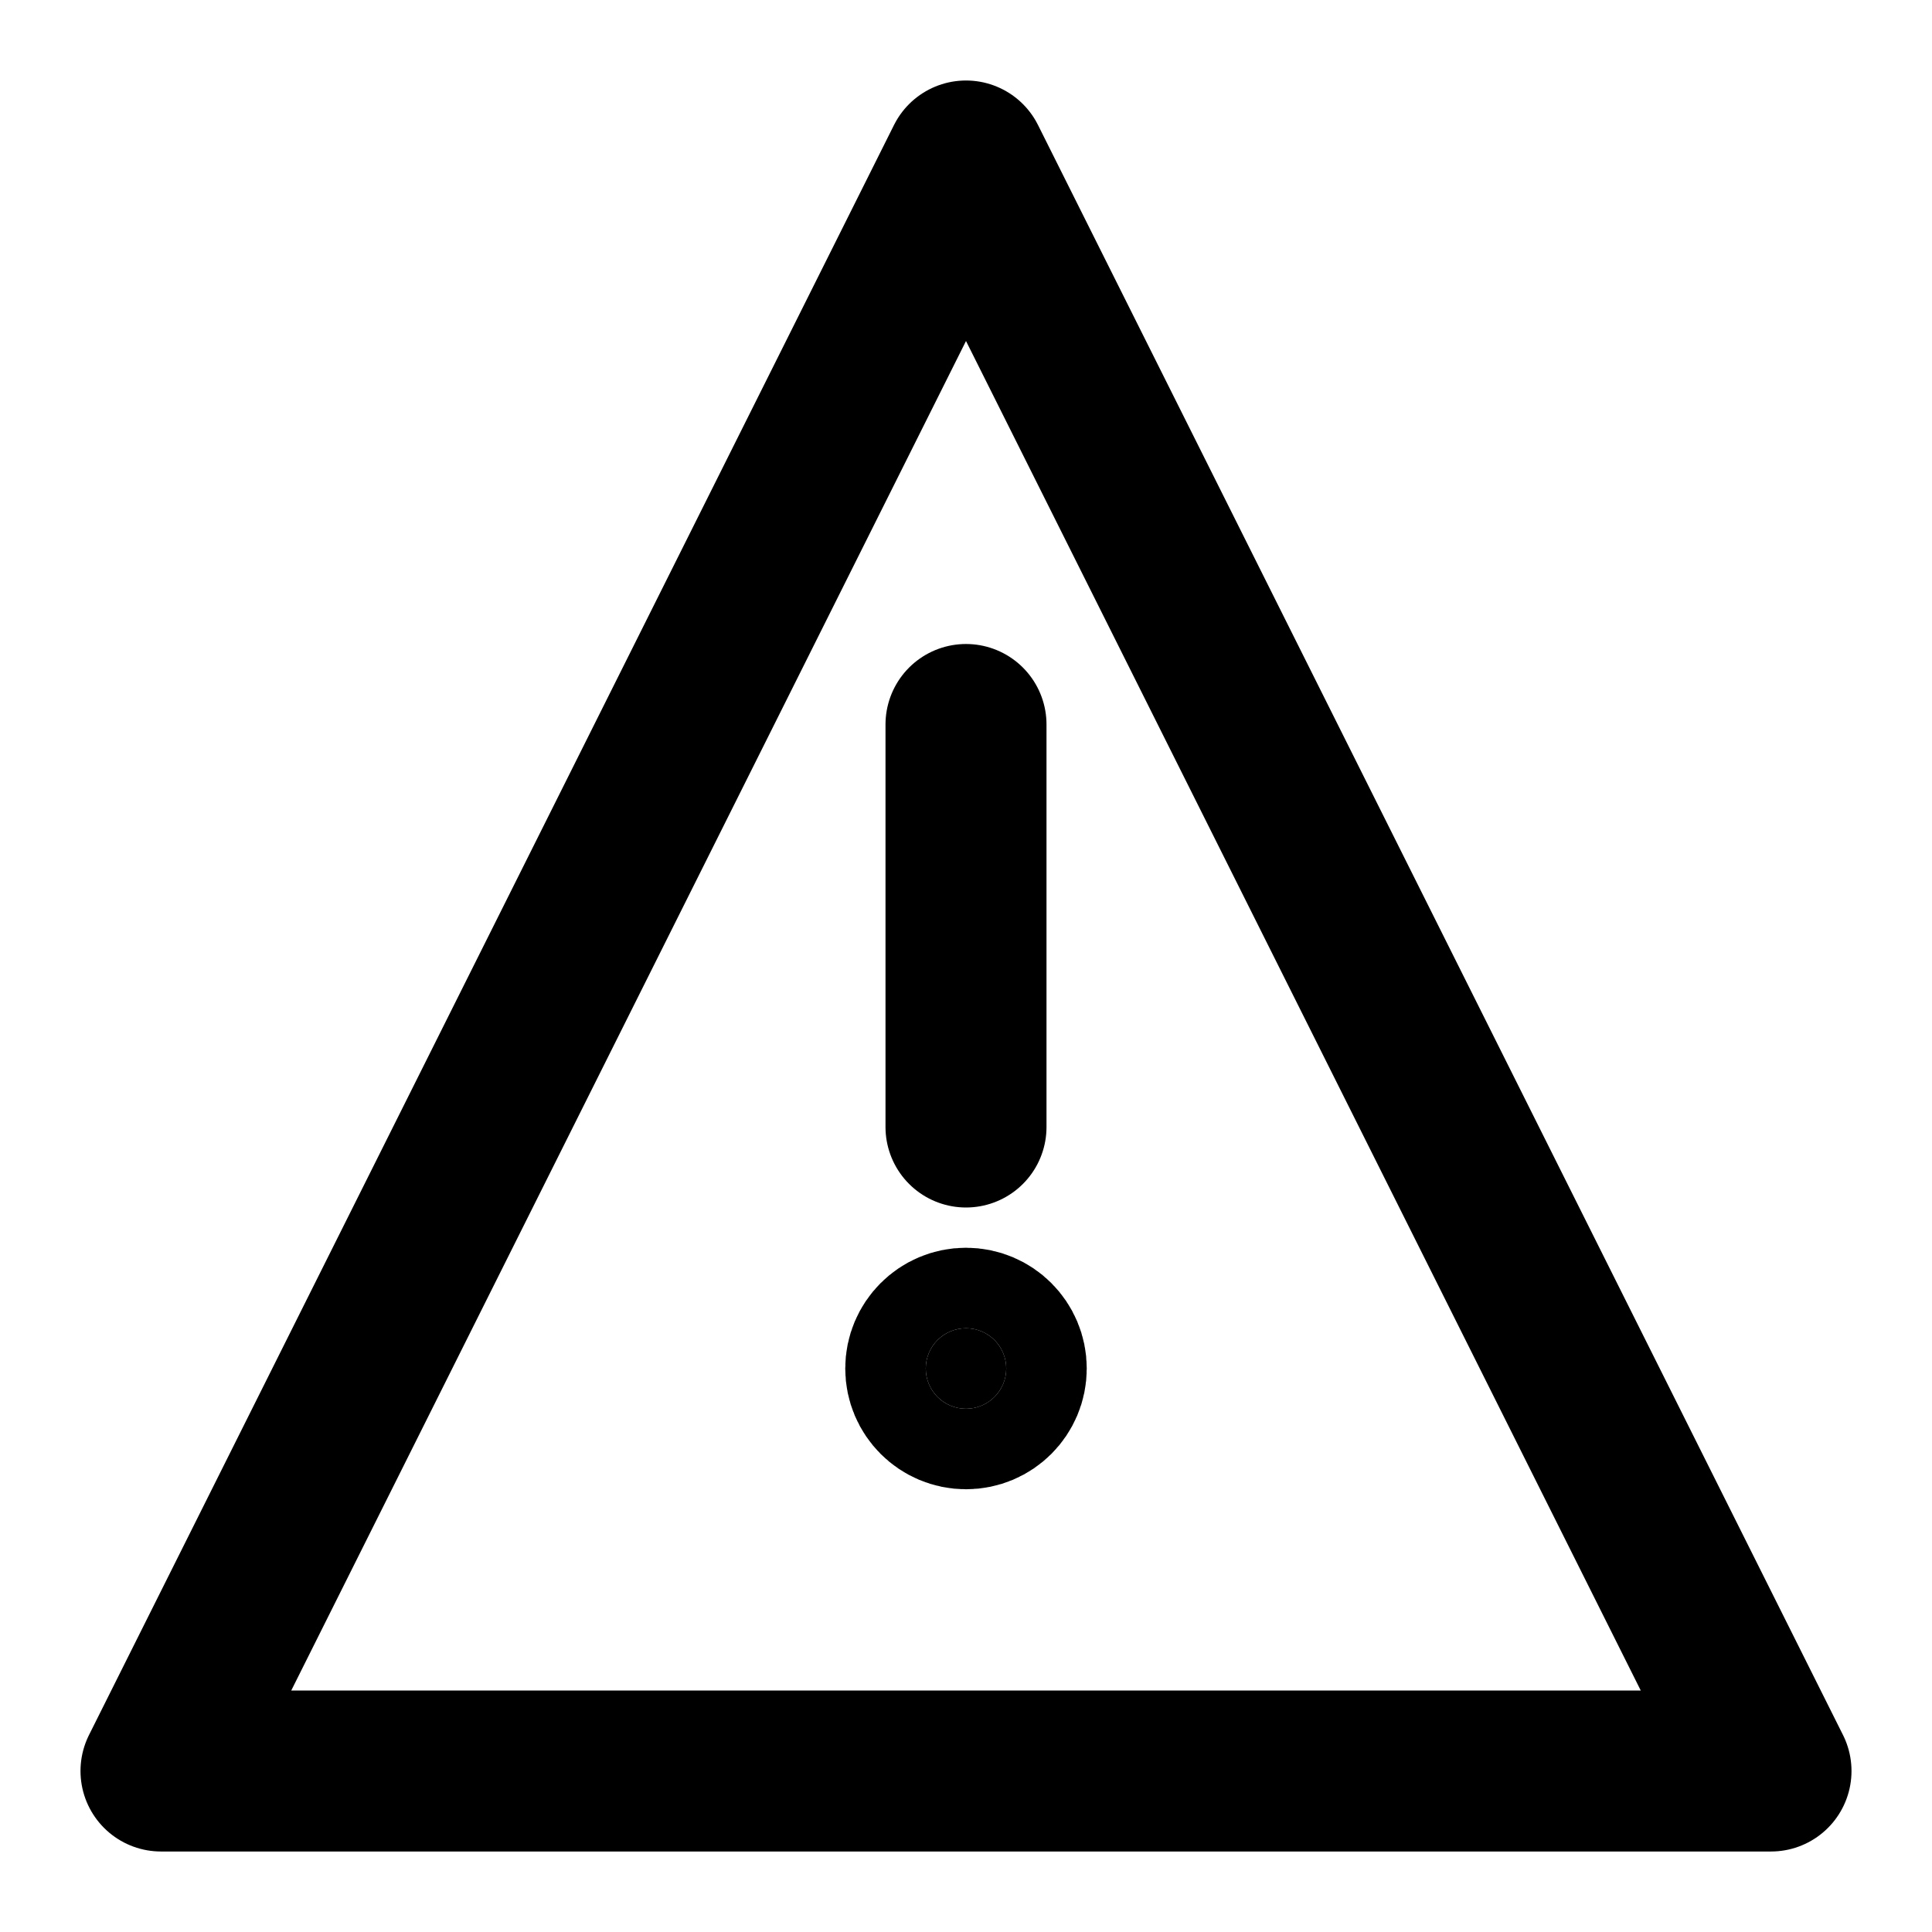
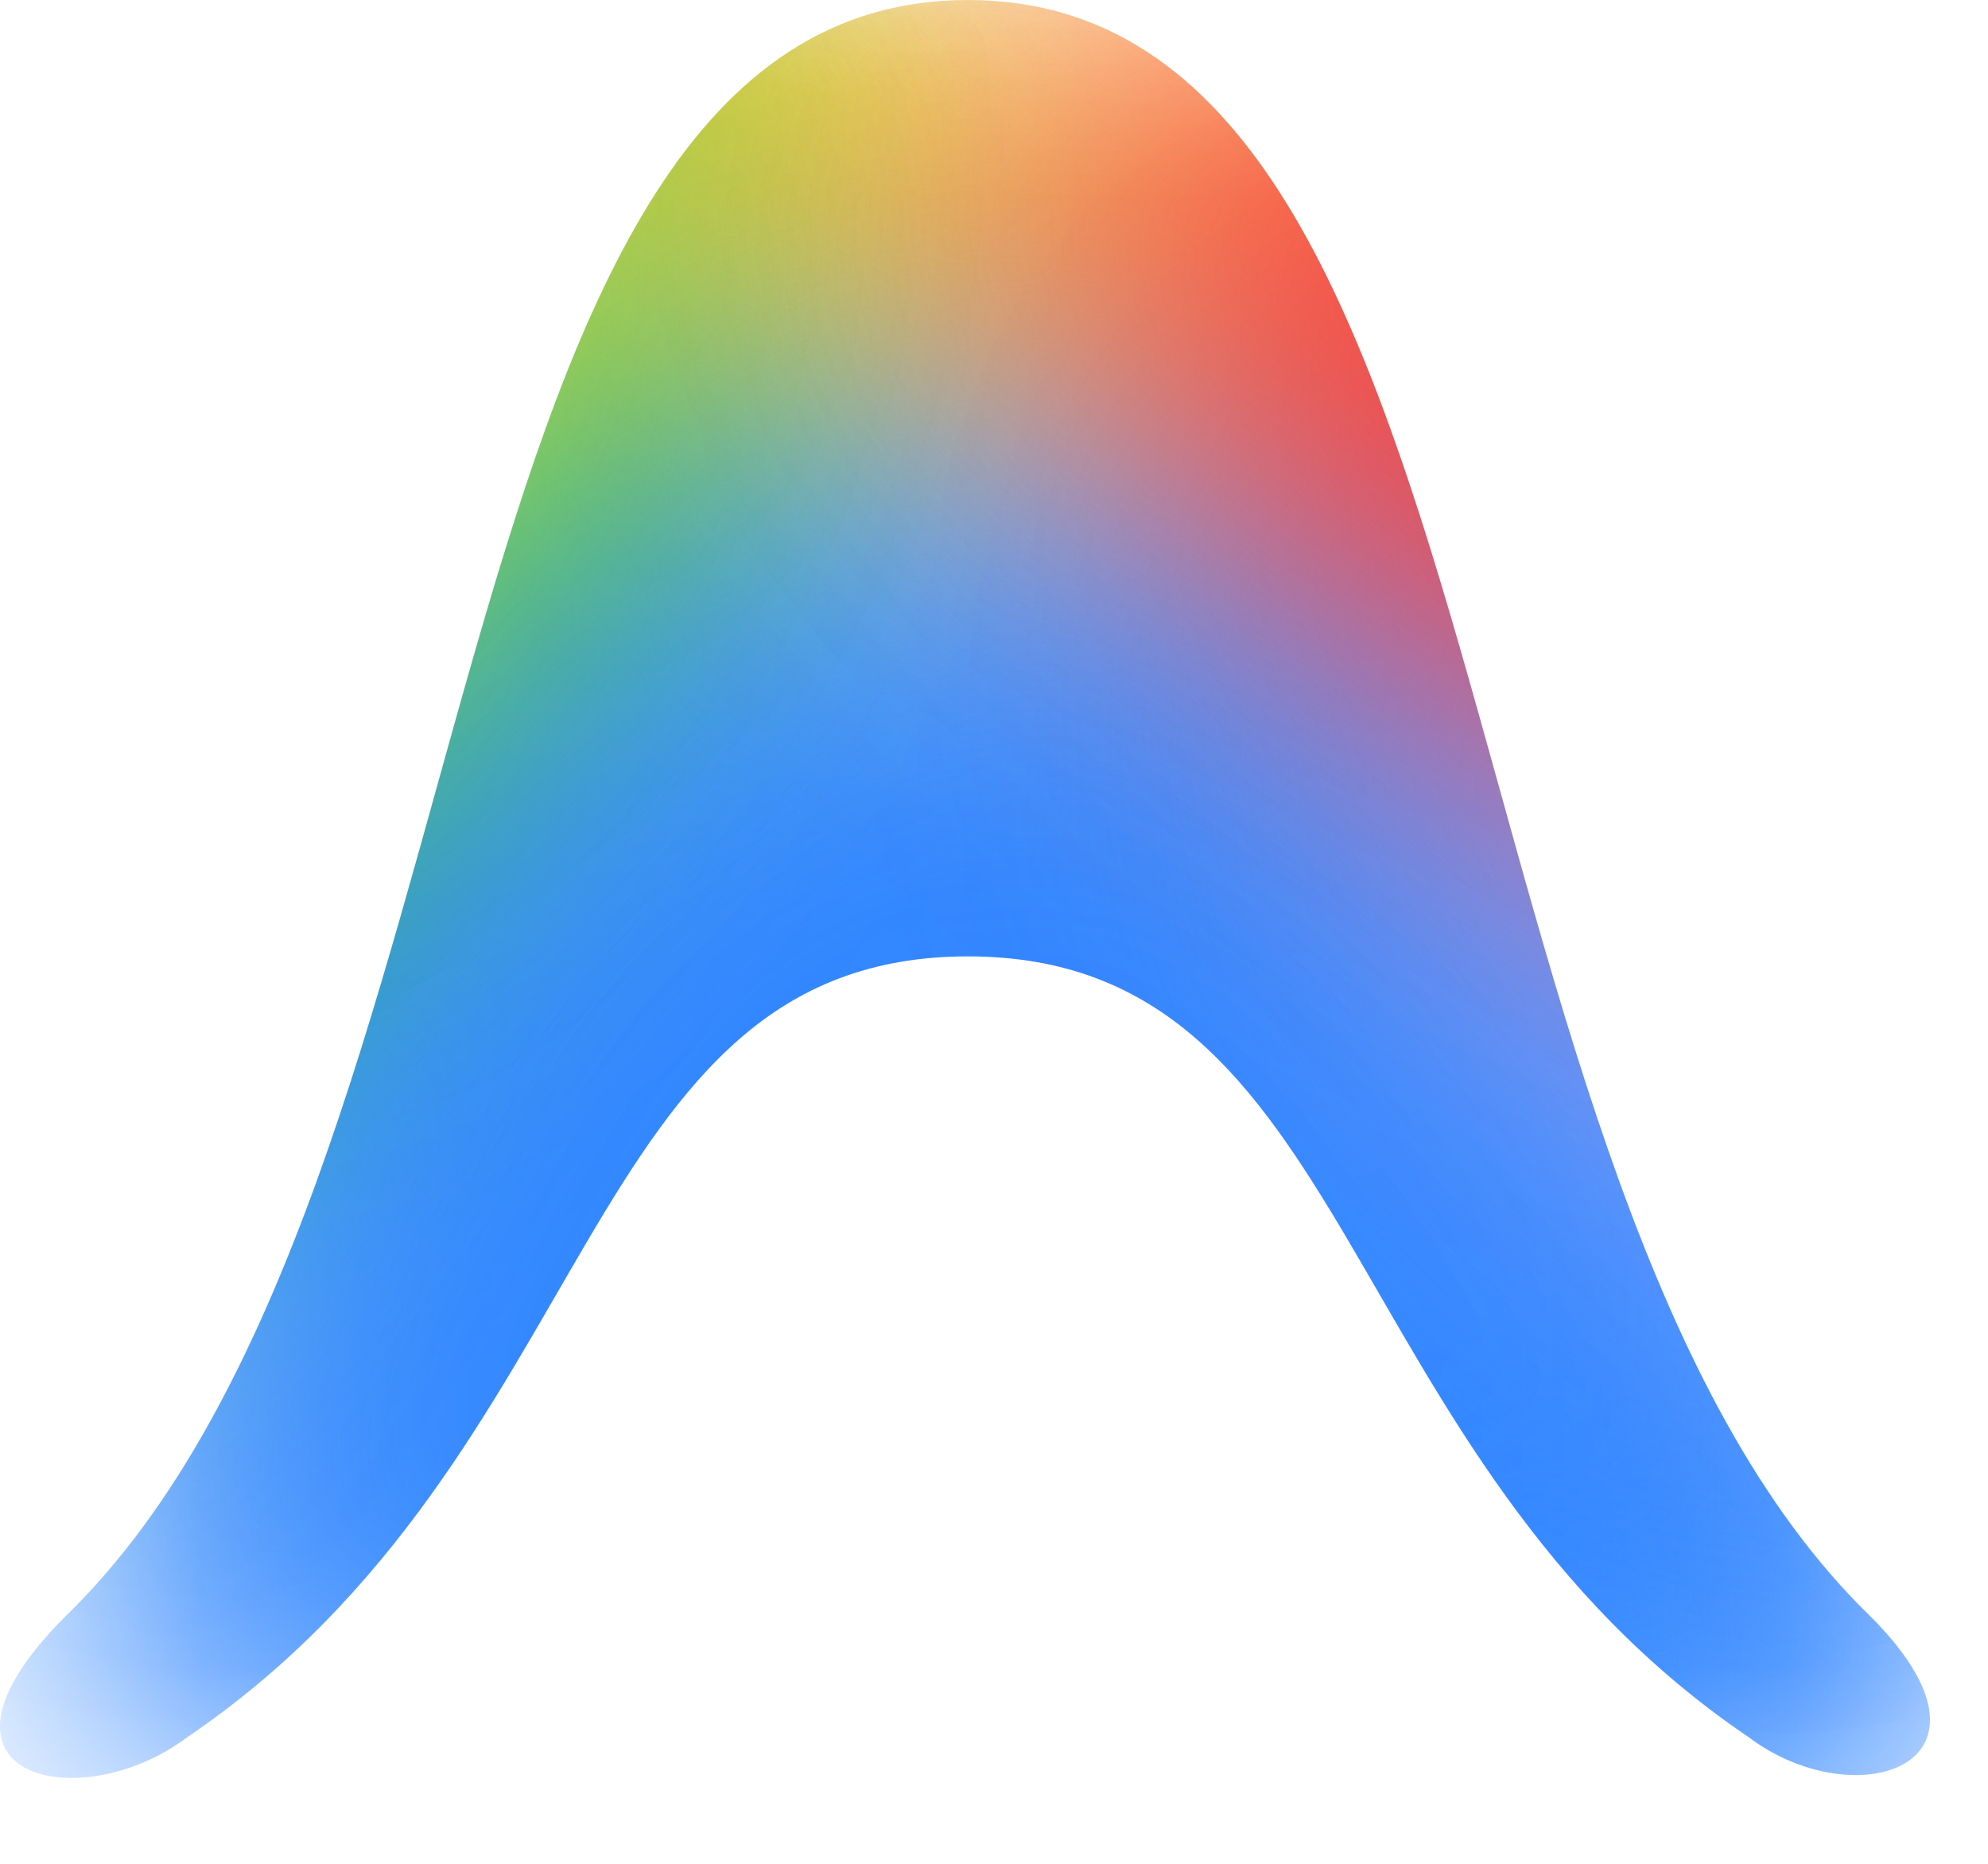
- <svg viewBox="0 0 24 24" fill="none" stroke="currentColor" stroke-width="2" stroke-linecap="round" stroke-linejoin="round">
-   <polygon points="12 2 22 22 2 22" />
-   <line x1="12" y1="9" x2="12" y2="14" />
-   <circle cx="12" cy="17" r="0.5" fill="currentColor" />
+ <svg xmlns="http://www.w3.org/2000/svg" viewBox="0 0 16 15" fill="none">
+   <defs>
+     <filter id="ag-a" x="-2.128" y="-8.36" width="12.839" height="11.383" filterUnits="userSpaceOnUse" color-interpolation-filters="sRGB">
+       <feFlood flood-opacity="0" result="BackgroundImageFix" />
+       <feBlend in="SourceGraphic" in2="BackgroundImageFix" result="shape" />
+       <feGaussianBlur stdDeviation=".723" result="effect1_foregroundBlur_111_52" />
+     </filter>
+     <filter id="ag-b" x="2.752" y="-9.381" width="25.176" height="24.96" filterUnits="userSpaceOnUse" color-interpolation-filters="sRGB">
+       <feFlood flood-opacity="0" result="BackgroundImageFix" />
+       <feBlend in="SourceGraphic" in2="BackgroundImageFix" result="shape" />
+       <feGaussianBlur stdDeviation="3.495" result="effect1_foregroundBlur_111_52" />
+     </filter>
+     <filter id="ag-c" x="-14.167" y="-7.502" width="26.507" height="23.634" filterUnits="userSpaceOnUse" color-interpolation-filters="sRGB">
+       <feFlood flood-opacity="0" result="BackgroundImageFix" />
+       <feBlend in="SourceGraphic" in2="BackgroundImageFix" result="shape" />
+       <feGaussianBlur stdDeviation="2.971" result="effect1_foregroundBlur_111_52" />
+     </filter>
+     <filter id="ag-d" x="-12.361" y="-7.3" width="23.709" height="23.685" filterUnits="userSpaceOnUse" color-interpolation-filters="sRGB">
+       <feFlood flood-opacity="0" result="BackgroundImageFix" />
+       <feBlend in="SourceGraphic" in2="BackgroundImageFix" result="shape" />
+       <feGaussianBlur stdDeviation="2.971" result="effect1_foregroundBlur_111_52" />
+     </filter>
+     <filter id="ag-e" x="0.635" y="5.021" width="21.703" height="22.062" filterUnits="userSpaceOnUse" color-interpolation-filters="sRGB">
+       <feFlood flood-opacity="0" result="BackgroundImageFix" />
+       <feBlend in="SourceGraphic" in2="BackgroundImageFix" result="shape" />
+       <feGaussianBlur stdDeviation="2.824" result="effect1_foregroundBlur_111_52" />
+     </filter>
+     <filter id="ag-f" x="-3.975" y="-14.667" width="23.286" height="22.831" filterUnits="userSpaceOnUse" color-interpolation-filters="sRGB">
+       <feFlood flood-opacity="0" result="BackgroundImageFix" />
+       <feBlend in="SourceGraphic" in2="BackgroundImageFix" result="shape" />
+       <feGaussianBlur stdDeviation="2.559" result="effect1_foregroundBlur_111_52" />
+     </filter>
+     <filter id="ag-g" x="-7.741" y="-.945" width="29.198" height="30.111" filterUnits="userSpaceOnUse" color-interpolation-filters="sRGB">
+       <feFlood flood-opacity="0" result="BackgroundImageFix" />
+       <feBlend in="SourceGraphic" in2="BackgroundImageFix" result="shape" />
+       <feGaussianBlur stdDeviation="2.285" result="effect1_foregroundBlur_111_52" />
+     </filter>
+     <filter id="ag-h" x="6.786" y="-.272" width="16.242" height="15.568" filterUnits="userSpaceOnUse" color-interpolation-filters="sRGB">
+       <feFlood flood-opacity="0" result="BackgroundImageFix" />
+       <feBlend in="SourceGraphic" in2="BackgroundImageFix" result="shape" />
+       <feGaussianBlur stdDeviation="2.045" result="effect1_foregroundBlur_111_52" />
+     </filter>
+     <filter id="ag-i" x="3.775" y="-8.717" width="21.687" height="19.421" filterUnits="userSpaceOnUse" color-interpolation-filters="sRGB">
+       <feFlood flood-opacity="0" result="BackgroundImageFix" />
+       <feBlend in="SourceGraphic" in2="BackgroundImageFix" result="shape" />
+       <feGaussianBlur stdDeviation="1.727" result="effect1_foregroundBlur_111_52" />
+     </filter>
+     <filter id="ag-j" x="-5.407" y="-6.392" width="14.364" height="16.925" filterUnits="userSpaceOnUse" color-interpolation-filters="sRGB">
+       <feFlood flood-opacity="0" result="BackgroundImageFix" />
+       <feBlend in="SourceGraphic" in2="BackgroundImageFix" result="shape" />
+       <feGaussianBlur stdDeviation="2.138" result="effect1_foregroundBlur_111_52" />
+     </filter>
+     <mask id="ag-mask" maskUnits="userSpaceOnUse" x="0" y="0" width="16" height="15" style="mask-type:alpha">
+       <path d="M14.078 13.984C14.945 14.634 16.246 14.201 15.053 13.008C11.476 9.539 12.235 0 7.79 0C3.346 0 4.105 9.539 0.527 13.008C-0.774 14.309 0.636 14.634 1.503 13.984C4.863 11.708 4.647 7.697 7.79 7.697C10.934 7.697 10.717 11.708 14.078 13.984Z" fill="#000" />
+     </mask>
+   </defs>
+   <g mask="url(#ag-mask)">
+     <g filter="url(#ag-a)">
+       <path d="M-.659-3.231C-.923-.907 1.08 1.229 3.814 1.539c2.734.31 5.164-1.322 5.428-3.646.264-2.324-1.739-4.459-4.473-4.77-2.734-.31-5.164 1.322-5.428 3.646Z" fill="#FFE432" />
+     </g>
+     <g filter="url(#ag-b)">
+       <path d="M9.882 4.366c.685 2.95 3.684 4.773 6.698 4.073 3.014-.7 4.902-3.658 4.217-6.608-.685-2.949-3.683-4.772-6.698-4.072-3.014.7-4.902 3.658-4.217 6.607Z" fill="#FC413D" />
+     </g>
+     <g filter="url(#ag-c)">
+       <path d="M-8.053 6.345c.866 3.044 4.764 4.602 8.707 3.481 3.943-1.121 6.438-4.498 5.572-7.541C5.36-.759 1.462-2.318-2.481-1.196-6.424-.075-8.918 3.301-8.053 6.345Z" fill="#00B95C" />
+     </g>
+     <g filter="url(#ag-d)">
+       <path d="M-4.924 8.867c2.17 2.217 5.907 2.077 8.347-.312 2.44-2.389 2.659-6.122.489-8.338-2.17-2.216-5.907-2.076-8.347.312-2.44 2.389-2.659 6.122-.489 8.338Z" fill="#00B95C" />
+     </g>
+     <g filter="url(#ag-e)">
+       <path d="M6.428 17.226c.674 2.901 3.485 4.727 6.278 4.078 2.794-.649 4.512-3.527 3.839-6.428-.674-2.901-3.485-4.727-6.279-4.078-2.793.649-4.512 3.526-3.838 6.428Z" fill="#3186FF" />
+     </g>
+     <g filter="url(#ag-f)">
+       <path d="M1.665-5.945C.254-2.803 1.798.952 5.113 2.44 8.428 3.928 12.259 2.586 13.67-.556c1.41-3.143-.133-6.897-3.448-8.385-3.315-1.488-7.146-.147-8.557 2.996Z" fill="#FBBC04" />
+     </g>
+     <g filter="url(#ag-g)">
+       <path d="M-2.114 24.39c-3.416-1.34 2.421-12.372 3.873-16.07 1.451-3.697 5.397-5.607 8.812-4.266 3.416 1.341 7.464 8.726 6.013 12.423-1.452 3.698-15.283 9.255-18.698 7.914Z" fill="#3186FF" />
+     </g>
+     <g filter="url(#ag-h)">
+       <path d="M18.581 10.66c-.914 1.067-3.3.523-5.33-1.216-2.029-1.738-2.933-4.013-2.018-5.08.914-1.067 3.3-.523 5.33 1.216 2.029 1.739 2.933 4.013 2.018 5.08Z" fill="#749BFF" />
+     </g>
+     <g filter="url(#ag-i)">
+       <path d="M11.755 5.227c3.761 2.544 8.092 2.711 9.673.373 1.582-2.338-.184-6.296-3.945-8.84-3.761-2.544-8.092-2.711-9.674-.373-1.581 2.338.185 6.296 3.946 8.84Z" fill="#FC413D" />
+     </g>
+     <g filter="url(#ag-j)">
+       <path d="M-.592 1.089C-1.524 3.337-1.22 5.598.088 6.14 1.395 6.682 3.21 5.299 4.141 3.051 5.073.804 4.769-1.458 3.462-2c-1.307-.542-3.122.84-4.054 3.089Z" fill="#FFEE48" />
+     </g>
+   </g>
</svg>
